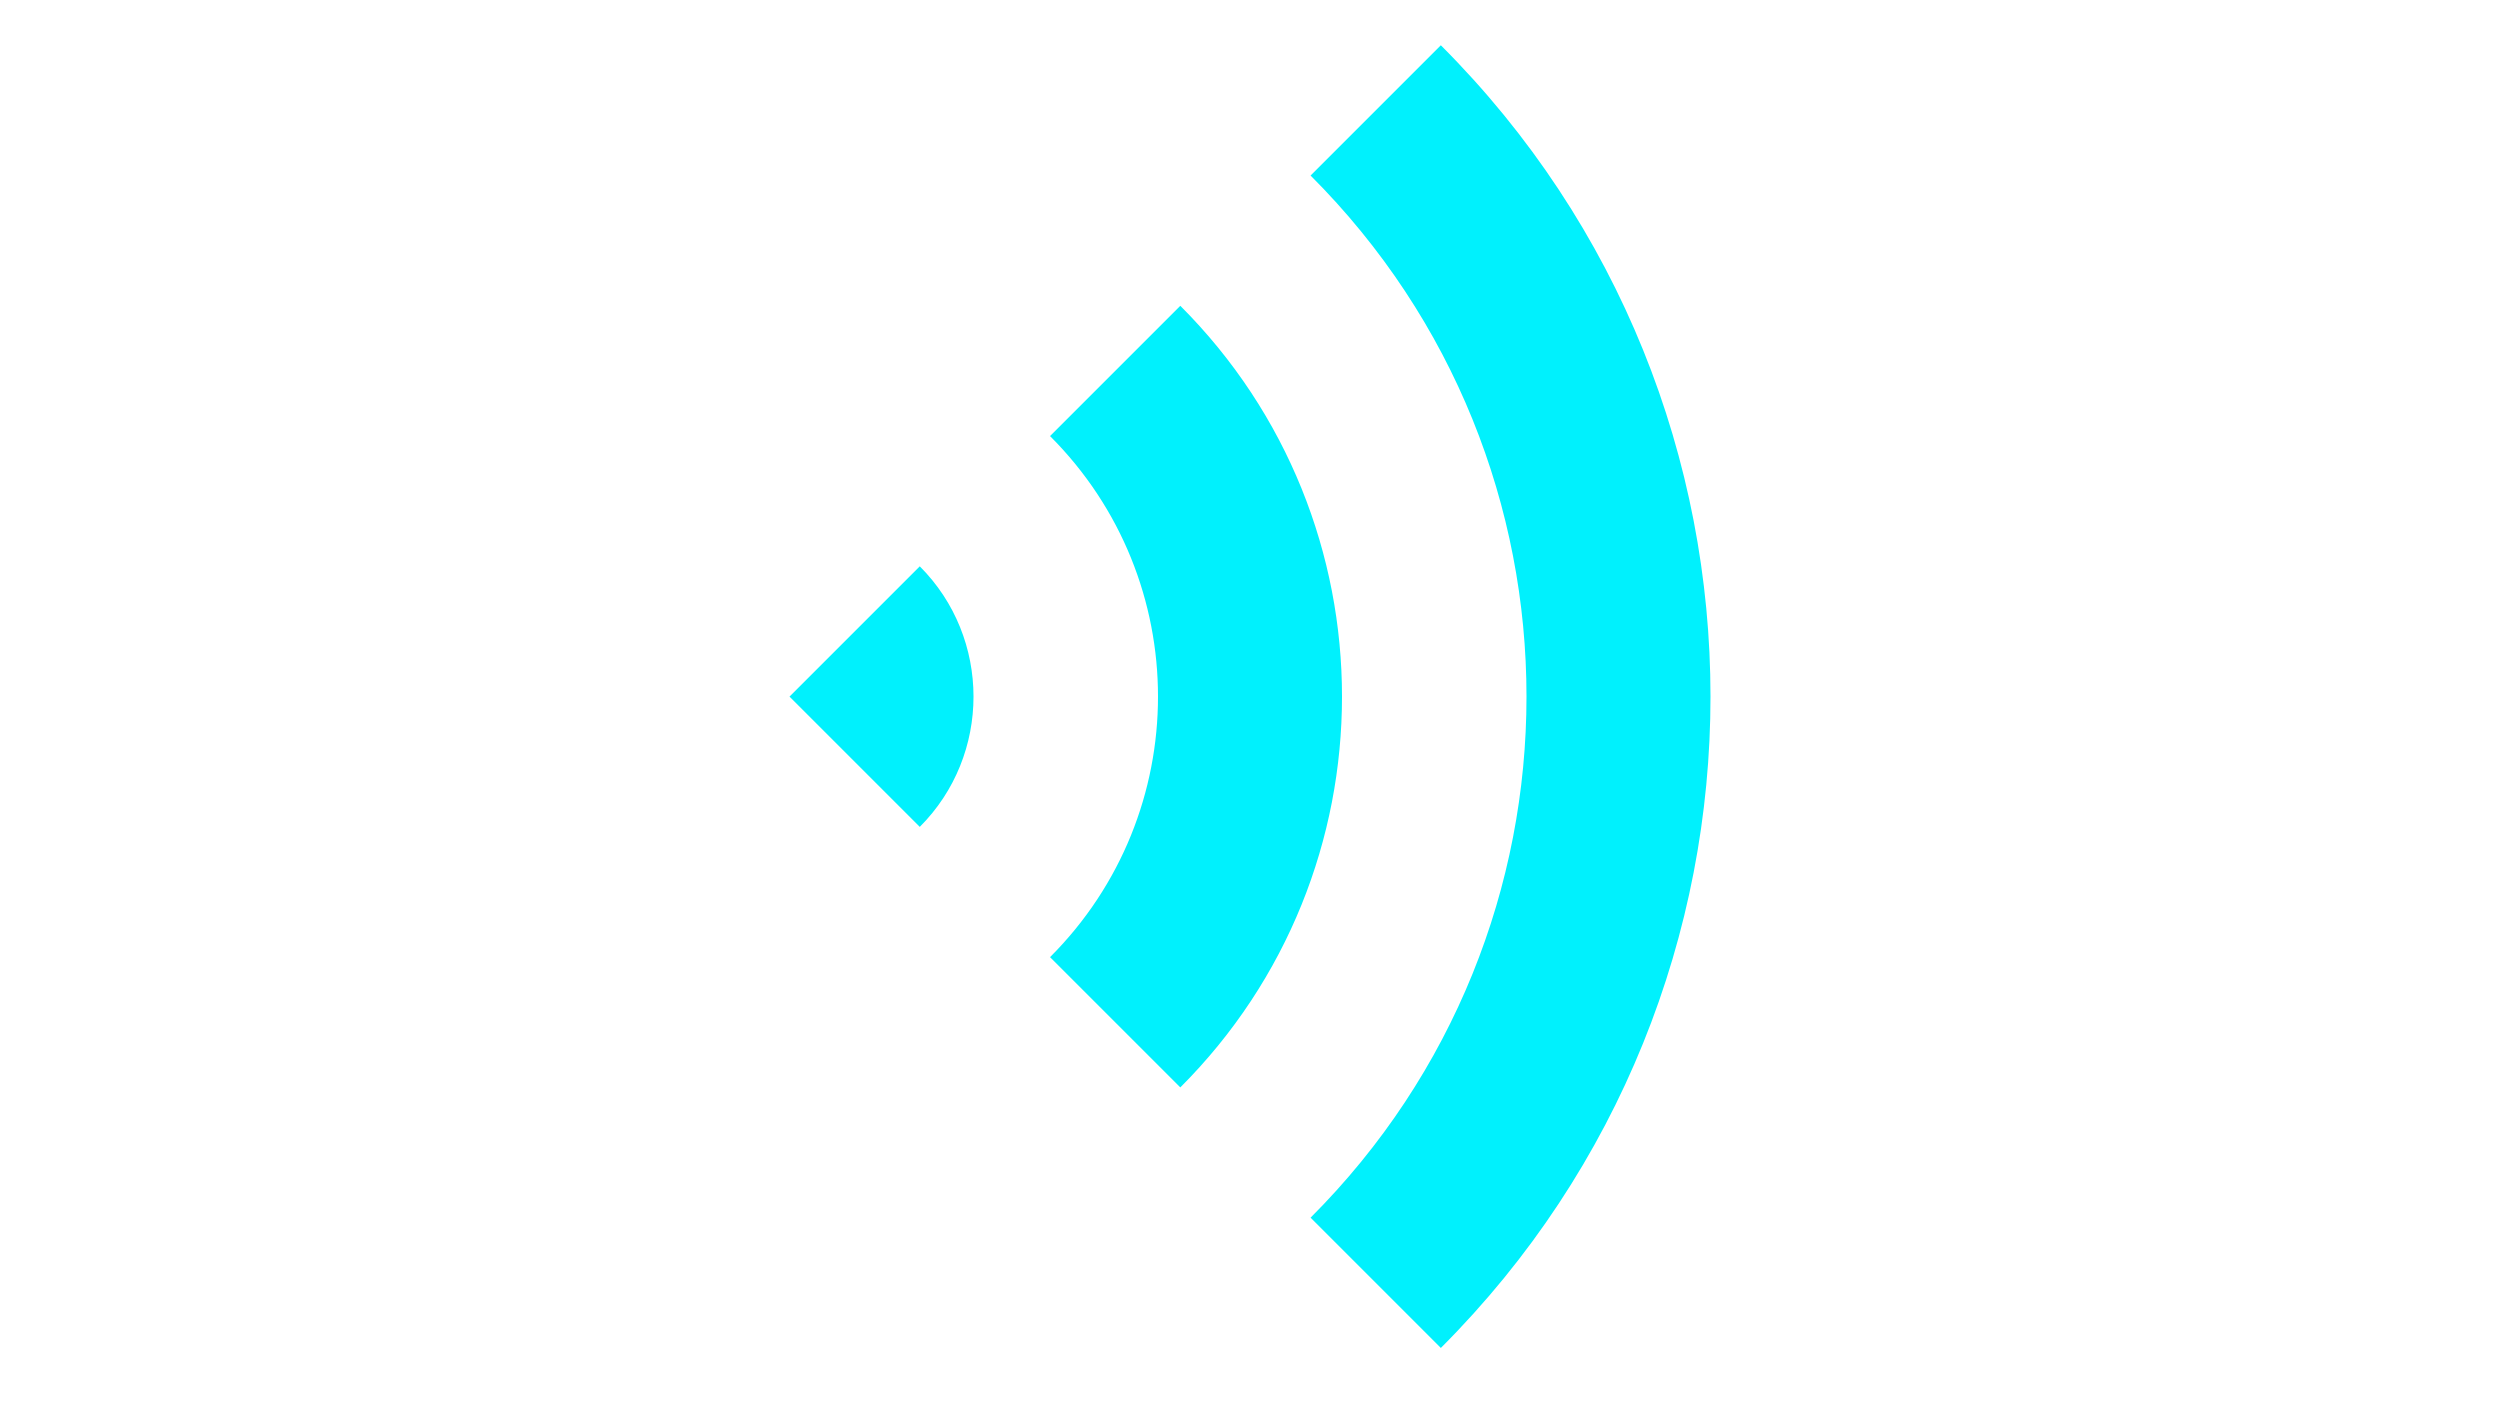
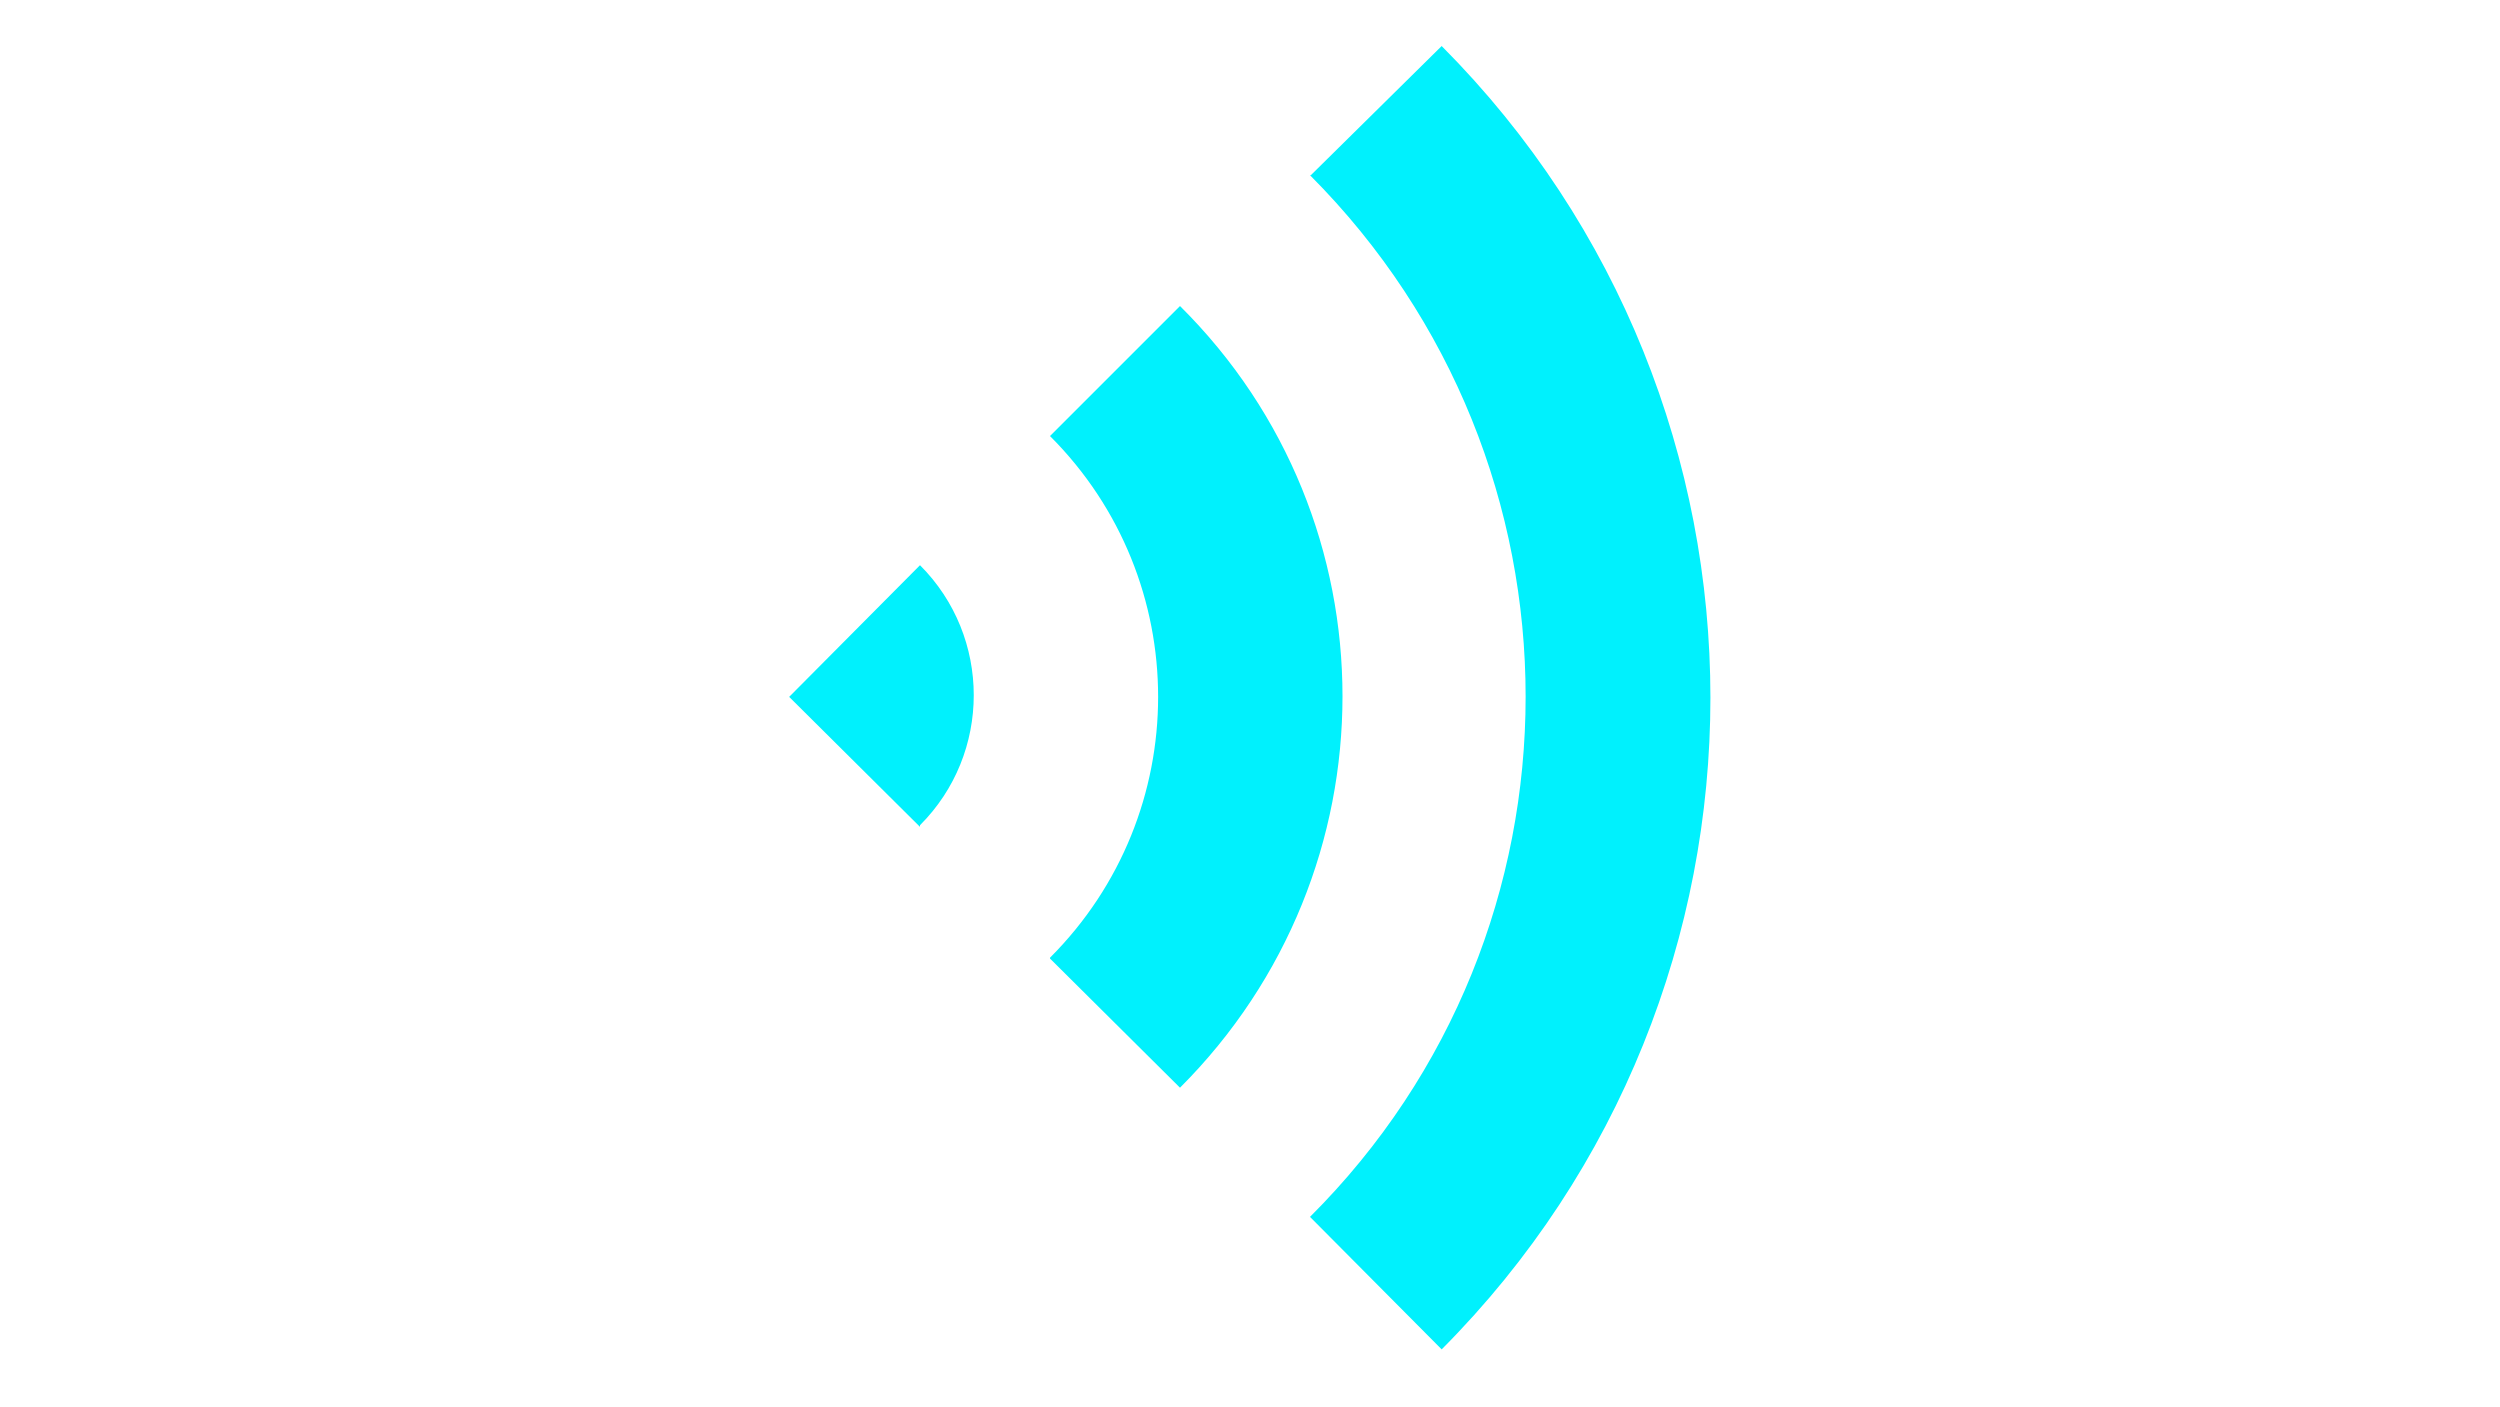
- <svg xmlns="http://www.w3.org/2000/svg" version="1.1" width="300" height="168.75" viewBox="0 0 300 168.75">
-   <g transform="matrix(1,0,0,1,150,84.375)">
-     <path d="M7.269,-63.31 L22.901,-78.942 C66.045,-35.797 66.045,34.234 22.901,77.379 L7.269,61.746 C41.816,27.2 41.816,-28.763 7.269,-63.31 Z M-23.995,30.483 L-8.363,46.114 C17.508,20.244 17.508,-21.807 -8.363,-47.678 L-23.995,-32.046 C-6.722,-14.772 -6.722,13.209 -23.995,30.483 Z M-39.627,14.85 C-31.03,6.253 -31.03,-7.816 -39.627,-16.414 L-55.259,-0.782 L-39.627,14.85 Z" fill="#00f1fd" />
-   </g>
+ <svg xmlns="http://www.w3.org/2000/svg" width="300" height="168.8" viewBox="0 0 300 168.75">
+   <path d="M157.3 21L173 5.5c43 43.2 43 113.2 0 156.4L157.2 146c34.5-34.4 34.5-90.4 0-125zM126 115l15.6 15.5c26-26 26-68 0-93.8L126 52.3c17.3 17.3 17.3 45.3 0 62.6zM110.4 99c8.6-8.6 8.6-22.6 0-31.2L94.7 83.6l15.7 15.6z" fill="#00f1fd" />
</svg>
